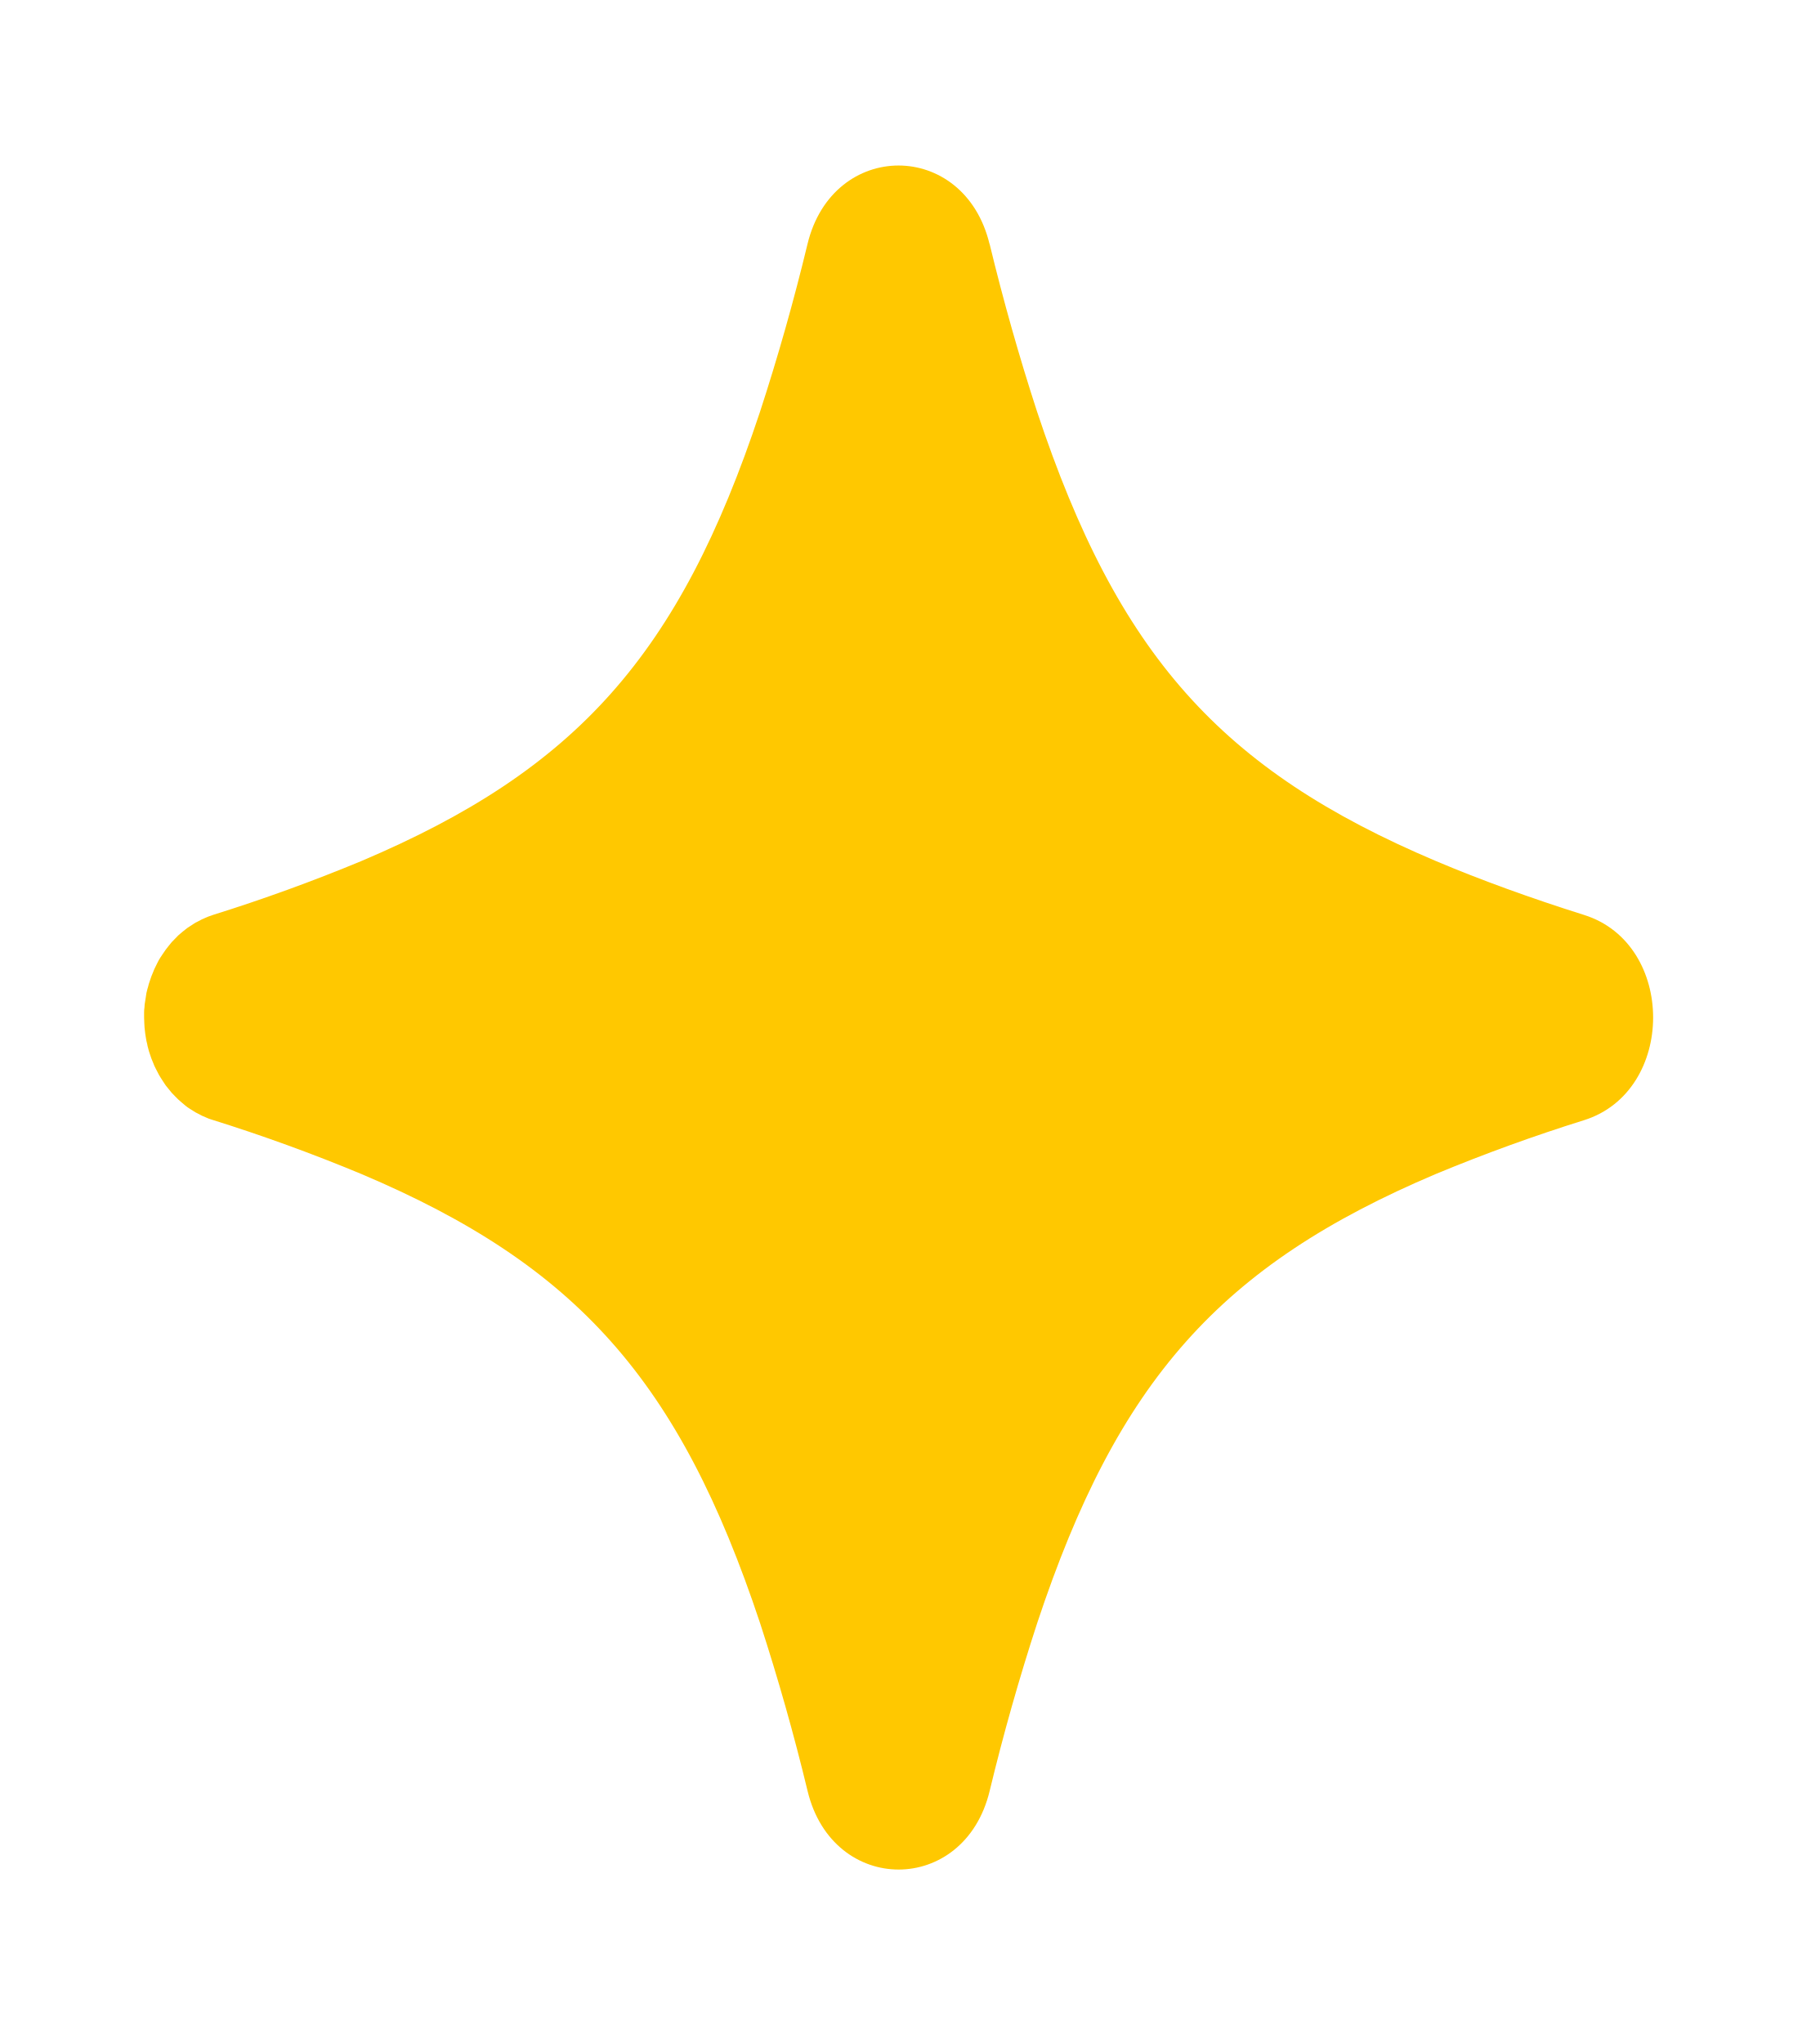
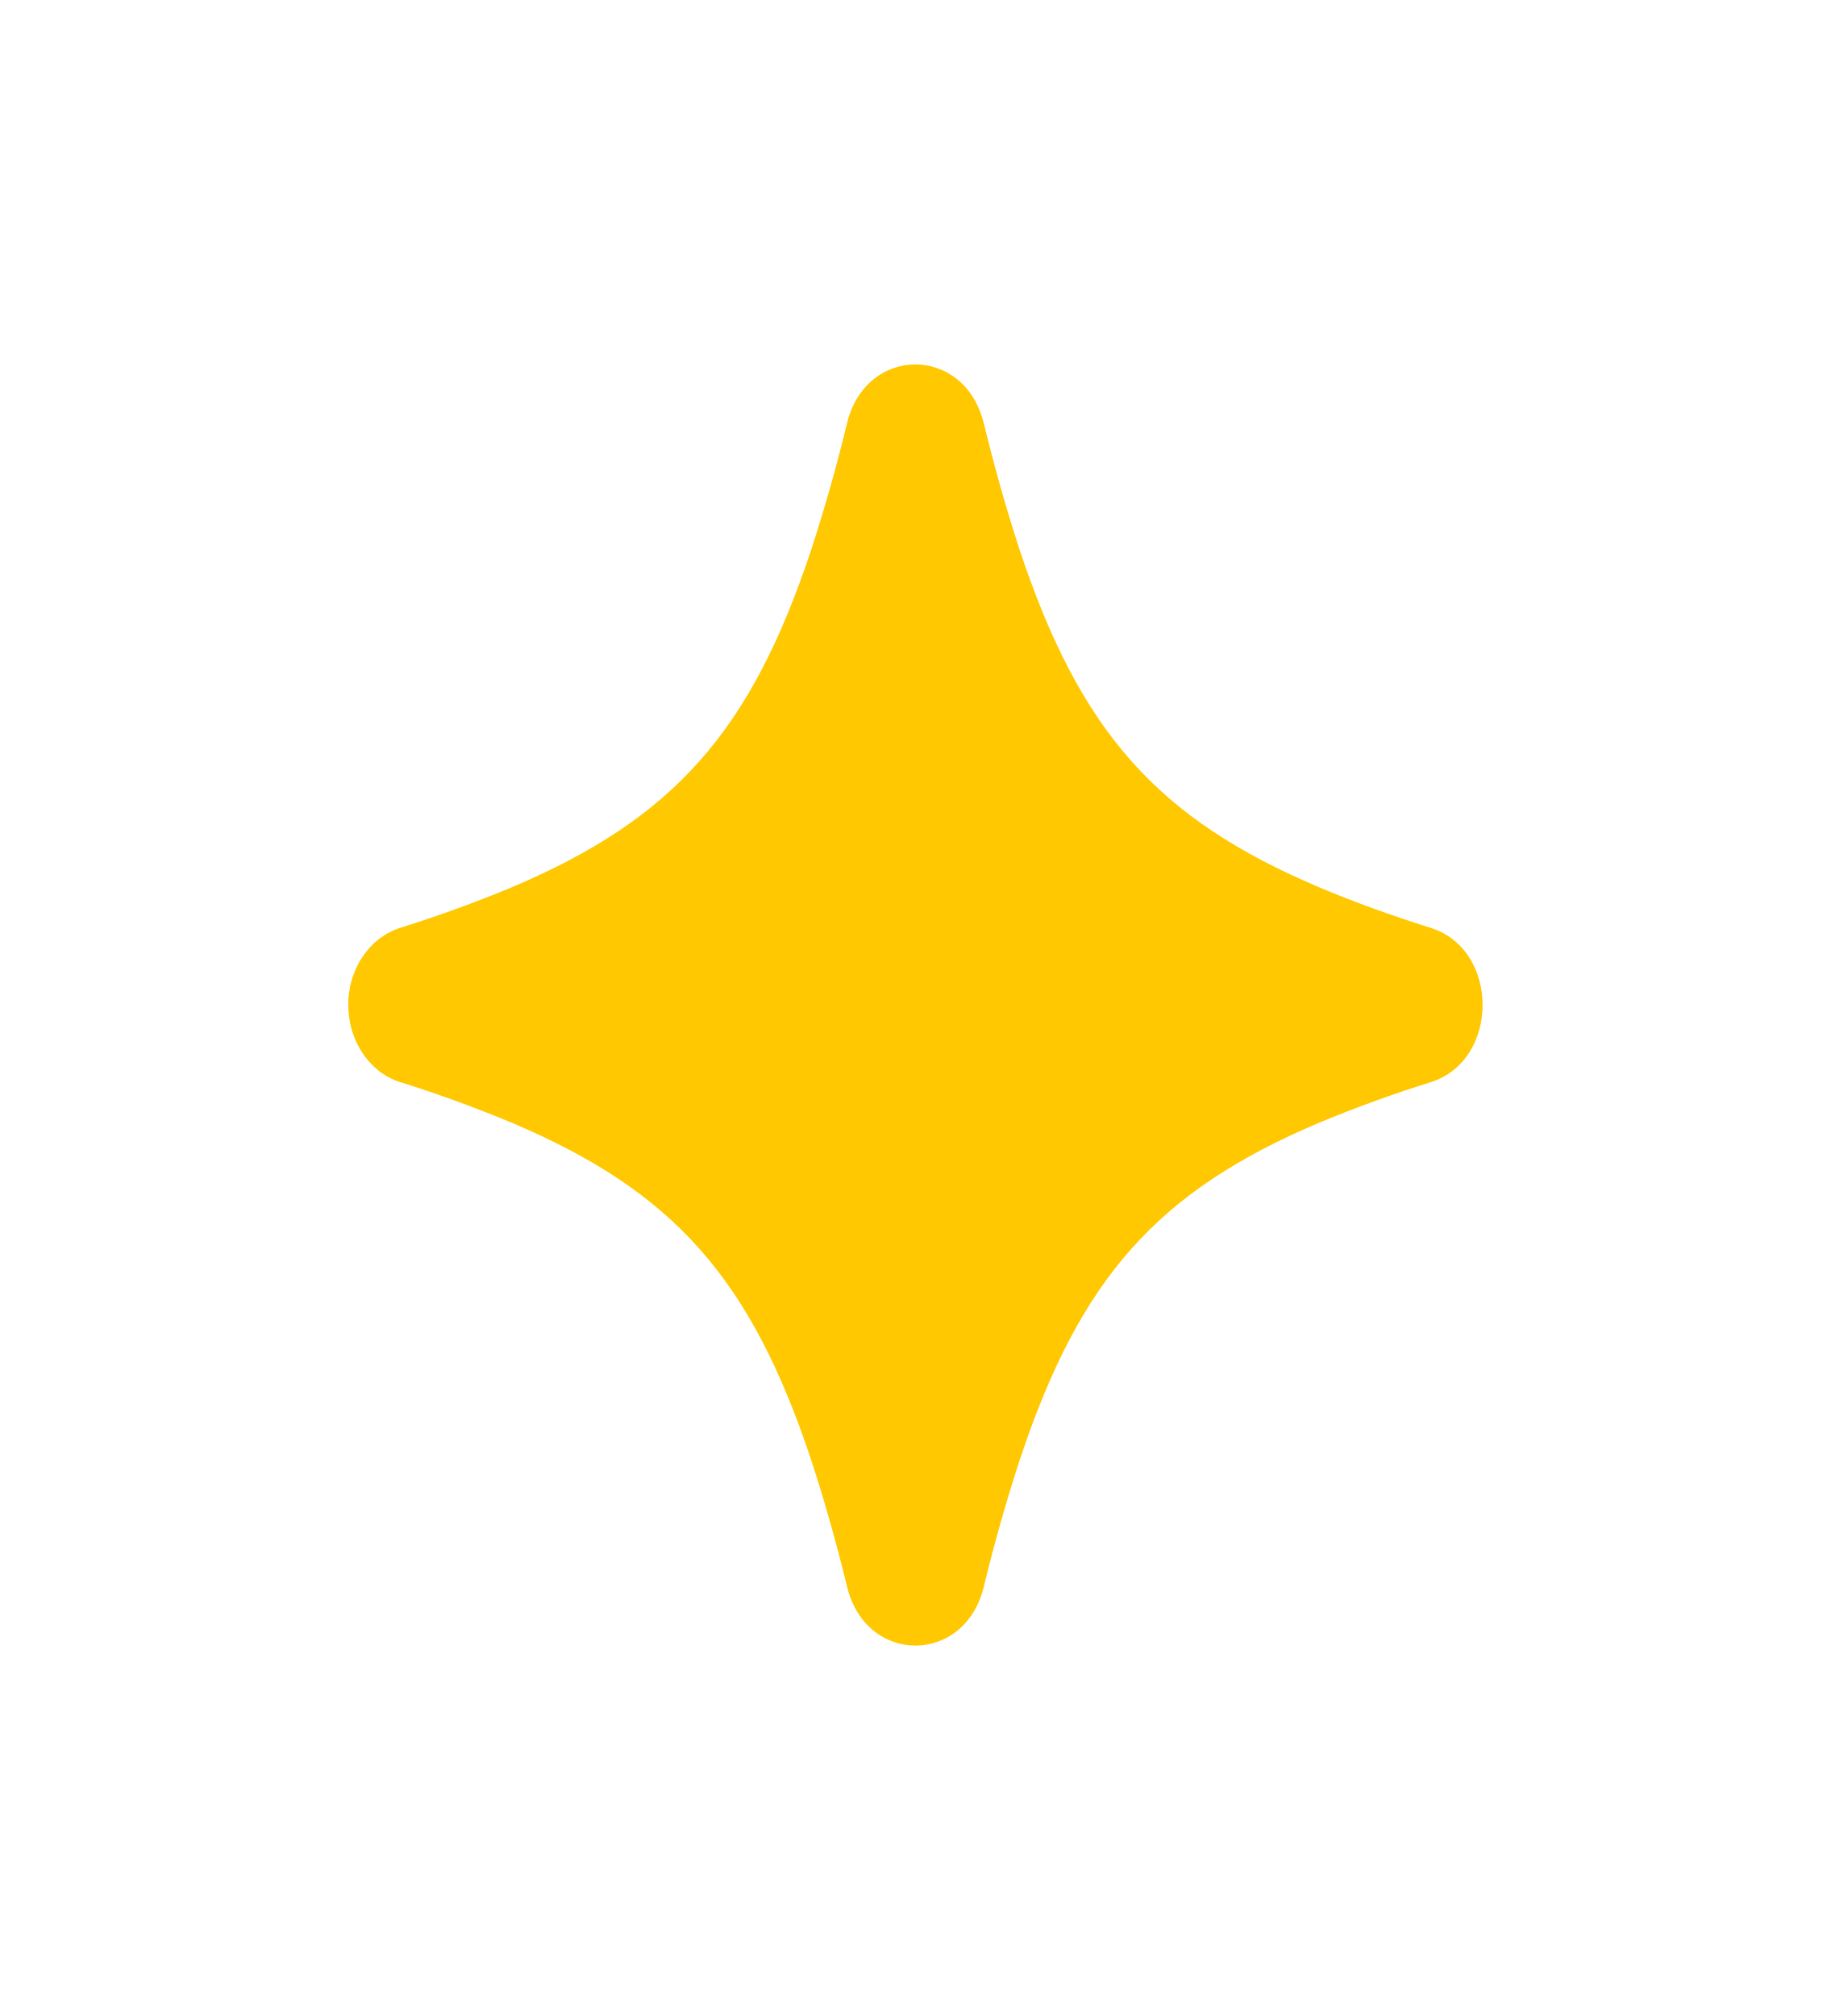
- <svg xmlns="http://www.w3.org/2000/svg" width="57" height="64" viewBox="150 758 57 64" fill="none">
+ <svg xmlns="http://www.w3.org/2000/svg" width="77" height="84" viewBox="140 748 77 84" fill="none">
  <path d="M181 765.645C181.431 767.426 181.926 769.177 182.486 770.896C185.015 778.503 188.232 782.116 194.983 784.975C196.377 785.564 197.924 786.127 199.624 786.663C202.508 787.57 202.502 792.188 199.618 793.092C198.046 793.583 196.502 794.144 194.986 794.773C188.226 797.636 185.012 801.246 182.492 808.839C181.927 810.569 181.429 812.327 181 814.107C180.208 817.386 176.089 817.386 175.298 814.107C174.87 812.333 174.374 810.581 173.812 808.855C171.283 801.246 168.068 797.636 161.326 794.78C159.779 794.136 158.207 793.565 156.617 793.069C156.563 793.053 156.509 793.033 156.458 793.008L156.328 792.952L156.201 792.885C156.151 792.863 156.104 792.836 156.059 792.805L155.952 792.738C155.903 792.709 155.856 792.675 155.811 792.638L155.716 792.558L155.586 792.445L155.489 792.348L155.379 792.234L155.279 792.111L155.19 792.001L155.093 791.854L155.025 791.747C154.992 791.696 154.962 791.643 154.936 791.587L154.874 791.467C154.846 791.416 154.823 791.363 154.803 791.307L154.744 791.164L154.694 791.017C154.672 790.958 154.655 790.898 154.641 790.837C154.627 790.794 154.617 790.751 154.611 790.706C154.593 790.642 154.579 790.576 154.57 790.51L154.549 790.376L154.528 790.189L154.52 790.043L154.514 789.876V789.709C154.514 789.658 154.518 789.609 154.525 789.562C154.527 789.495 154.534 789.432 154.546 789.372L154.567 789.239C154.576 789.152 154.593 789.067 154.617 788.985L154.638 788.915C154.652 788.854 154.669 788.793 154.691 788.735L154.741 788.588L154.8 788.445C154.82 788.389 154.843 788.335 154.871 788.284L154.93 788.164C154.956 788.109 154.986 788.055 155.019 788.004L155.09 787.897L155.19 787.751L155.276 787.641L155.376 787.517L155.486 787.404L155.583 787.304L155.713 787.193L155.808 787.117C155.853 787.08 155.9 787.046 155.949 787.017L156.056 786.947C156.101 786.915 156.148 786.888 156.198 786.867L156.325 786.8L156.455 786.743C156.507 786.719 156.56 786.699 156.614 786.683L156.676 786.66C158.24 786.171 159.786 785.61 161.309 784.978C168.065 782.116 171.28 778.506 173.803 770.913C174.368 769.182 174.866 767.425 175.295 765.645C176.087 762.365 180.205 762.365 180.997 765.645" fill="#FFC800" />
</svg>
